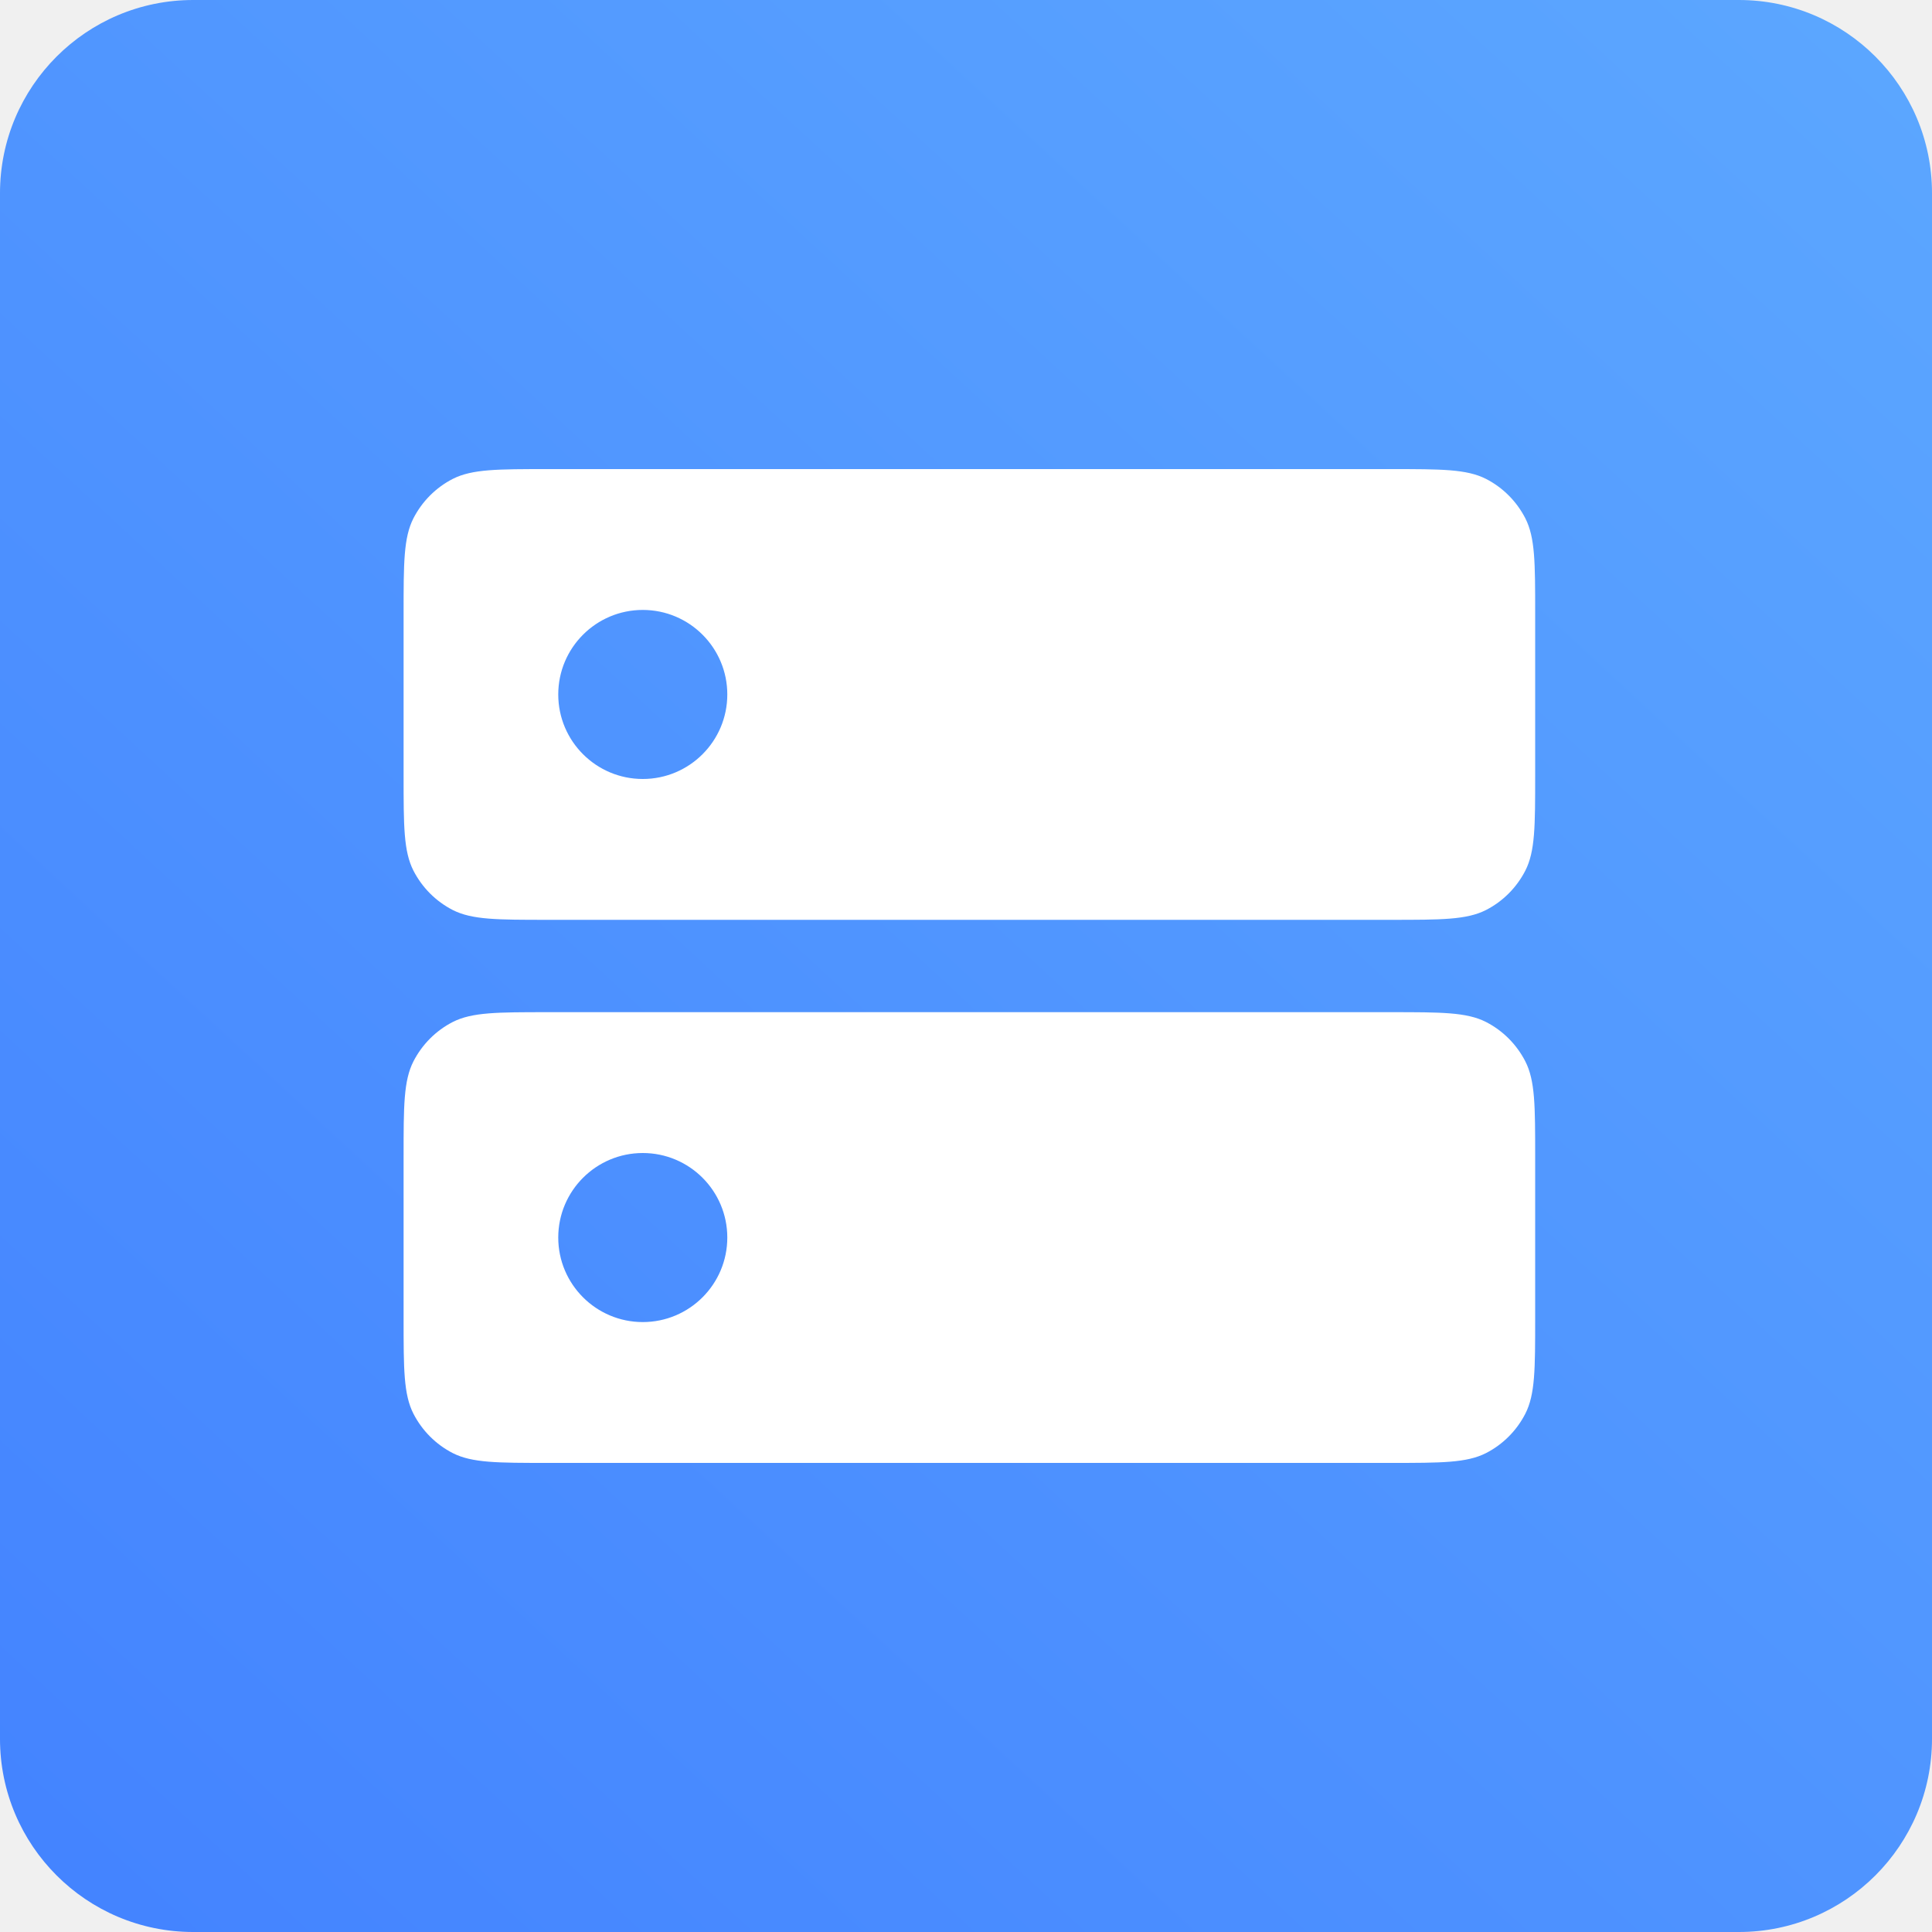
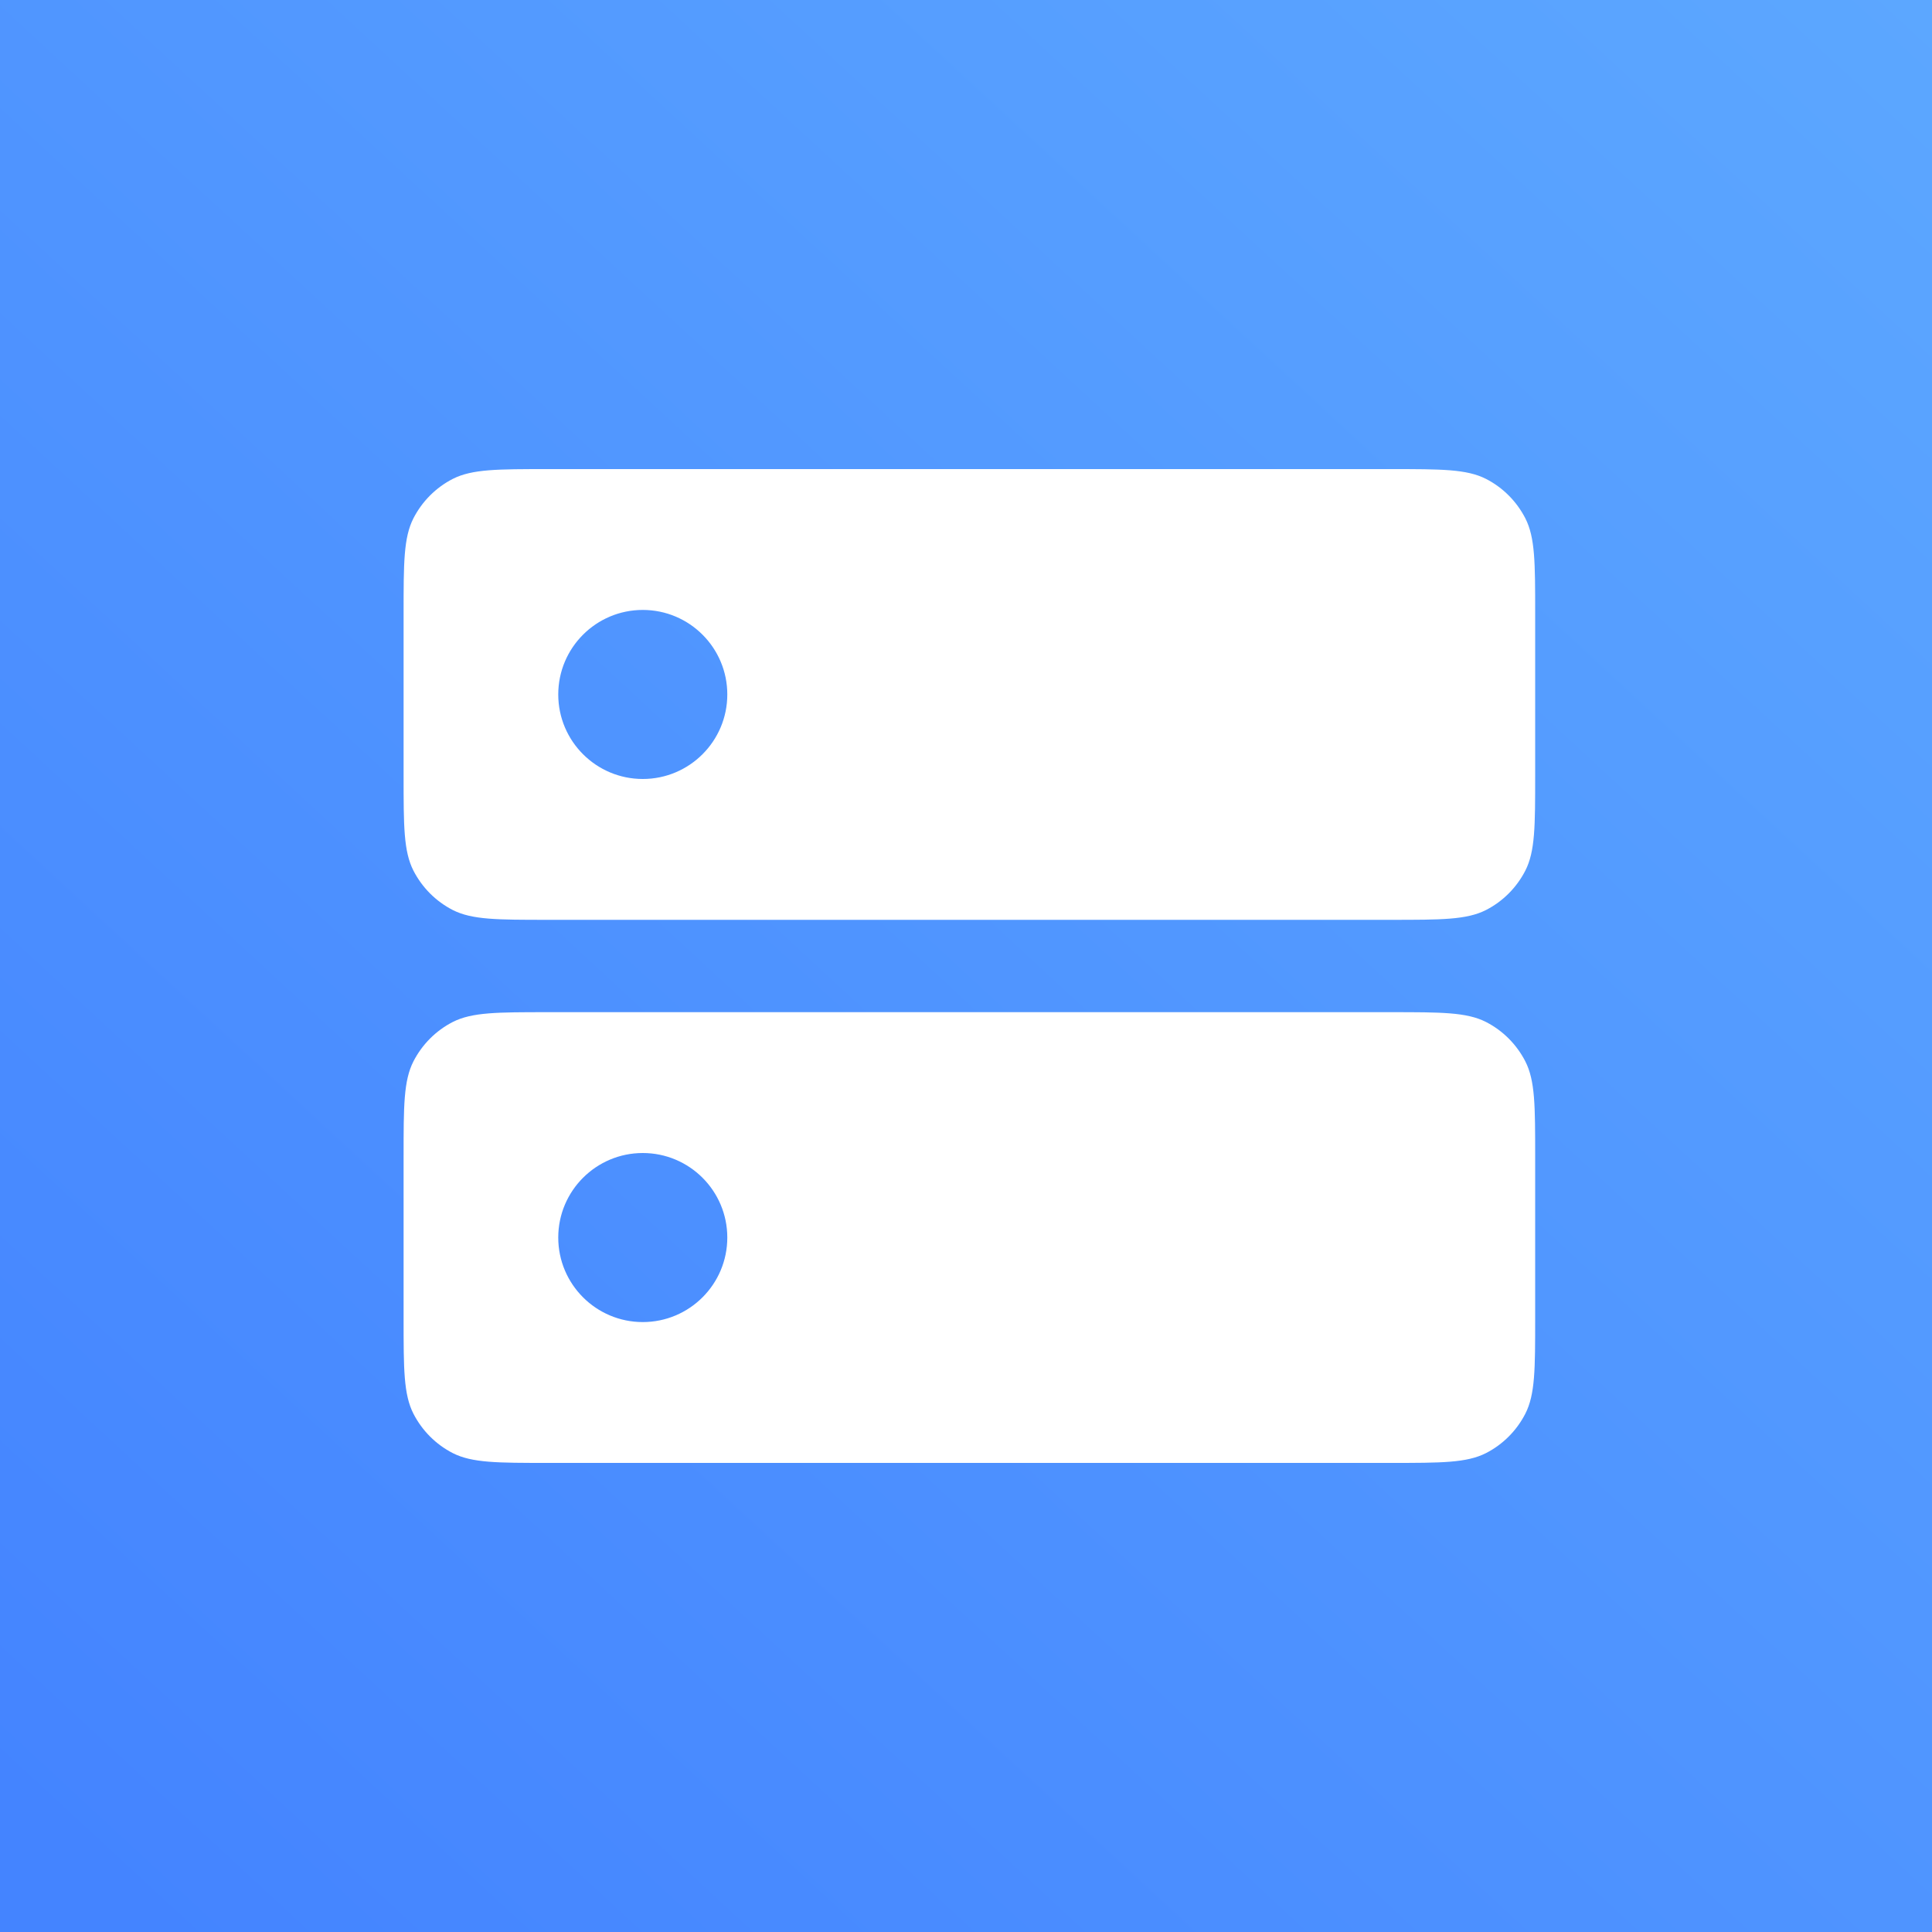
<svg xmlns="http://www.w3.org/2000/svg" viewBox="0 0 20 20" fill="none">
-   <rect width="100%" height="100%" fill="url(#paint0_linear_7964_19459)" rx="2" ry="2" />
+   <rect width="100%" height="100%" fill="url(#paint0_linear_7964_19459)" />
  <path fill-rule="evenodd" clip-rule="evenodd" d="M4.28 5.365C4.178 5.565 4.178 5.826 4.178 6.349V8.029C4.178 8.552 4.178 8.813 4.28 9.013C4.37 9.188 4.512 9.331 4.688 9.421C4.888 9.522 5.149 9.522 5.672 9.522H14.398C14.921 9.522 15.182 9.522 15.382 9.421C15.558 9.331 15.7 9.188 15.79 9.013C15.892 8.813 15.892 8.552 15.892 8.029V6.349C15.892 5.826 15.892 5.565 15.79 5.365C15.7 5.19 15.558 5.047 15.382 4.957C15.182 4.856 14.921 4.856 14.398 4.856H5.672C5.149 4.856 4.888 4.856 4.688 4.957C4.512 5.047 4.37 5.19 4.28 5.365ZM6.654 8.064C7.137 8.064 7.529 7.672 7.529 7.189C7.529 6.706 7.137 6.314 6.654 6.314C6.171 6.314 5.779 6.706 5.779 7.189C5.779 7.672 6.171 8.064 6.654 8.064Z" fill="white" />
  <path fill-rule="evenodd" clip-rule="evenodd" d="M4.28 10.987C4.178 11.187 4.178 11.448 4.178 11.971V13.651C4.178 14.174 4.178 14.435 4.28 14.635C4.37 14.81 4.512 14.953 4.688 15.043C4.888 15.144 5.149 15.144 5.672 15.144H14.398C14.921 15.144 15.182 15.144 15.382 15.043C15.558 14.953 15.7 14.81 15.79 14.635C15.892 14.435 15.892 14.174 15.892 13.651V11.971C15.892 11.448 15.892 11.187 15.79 10.987C15.7 10.812 15.558 10.669 15.382 10.579C15.182 10.478 14.921 10.478 14.398 10.478H5.672C5.149 10.478 4.888 10.478 4.688 10.579C4.512 10.669 4.37 10.812 4.28 10.987ZM6.654 13.686C7.137 13.686 7.529 13.294 7.529 12.811C7.529 12.328 7.137 11.936 6.654 11.936C6.171 11.936 5.779 12.328 5.779 12.811C5.779 13.294 6.171 13.686 6.654 13.686Z" fill="white" />
  <defs>
    <linearGradient id="paint0_linear_7964_19459" x1="1.5" y1="20" x2="20" y2="1.6056e-06" gradientUnits="userSpaceOnUse">
      <stop stop-color="#4484FF" />
      <stop offset="1" stop-color="#5CA7FF" />
    </linearGradient>
  </defs>
</svg>
